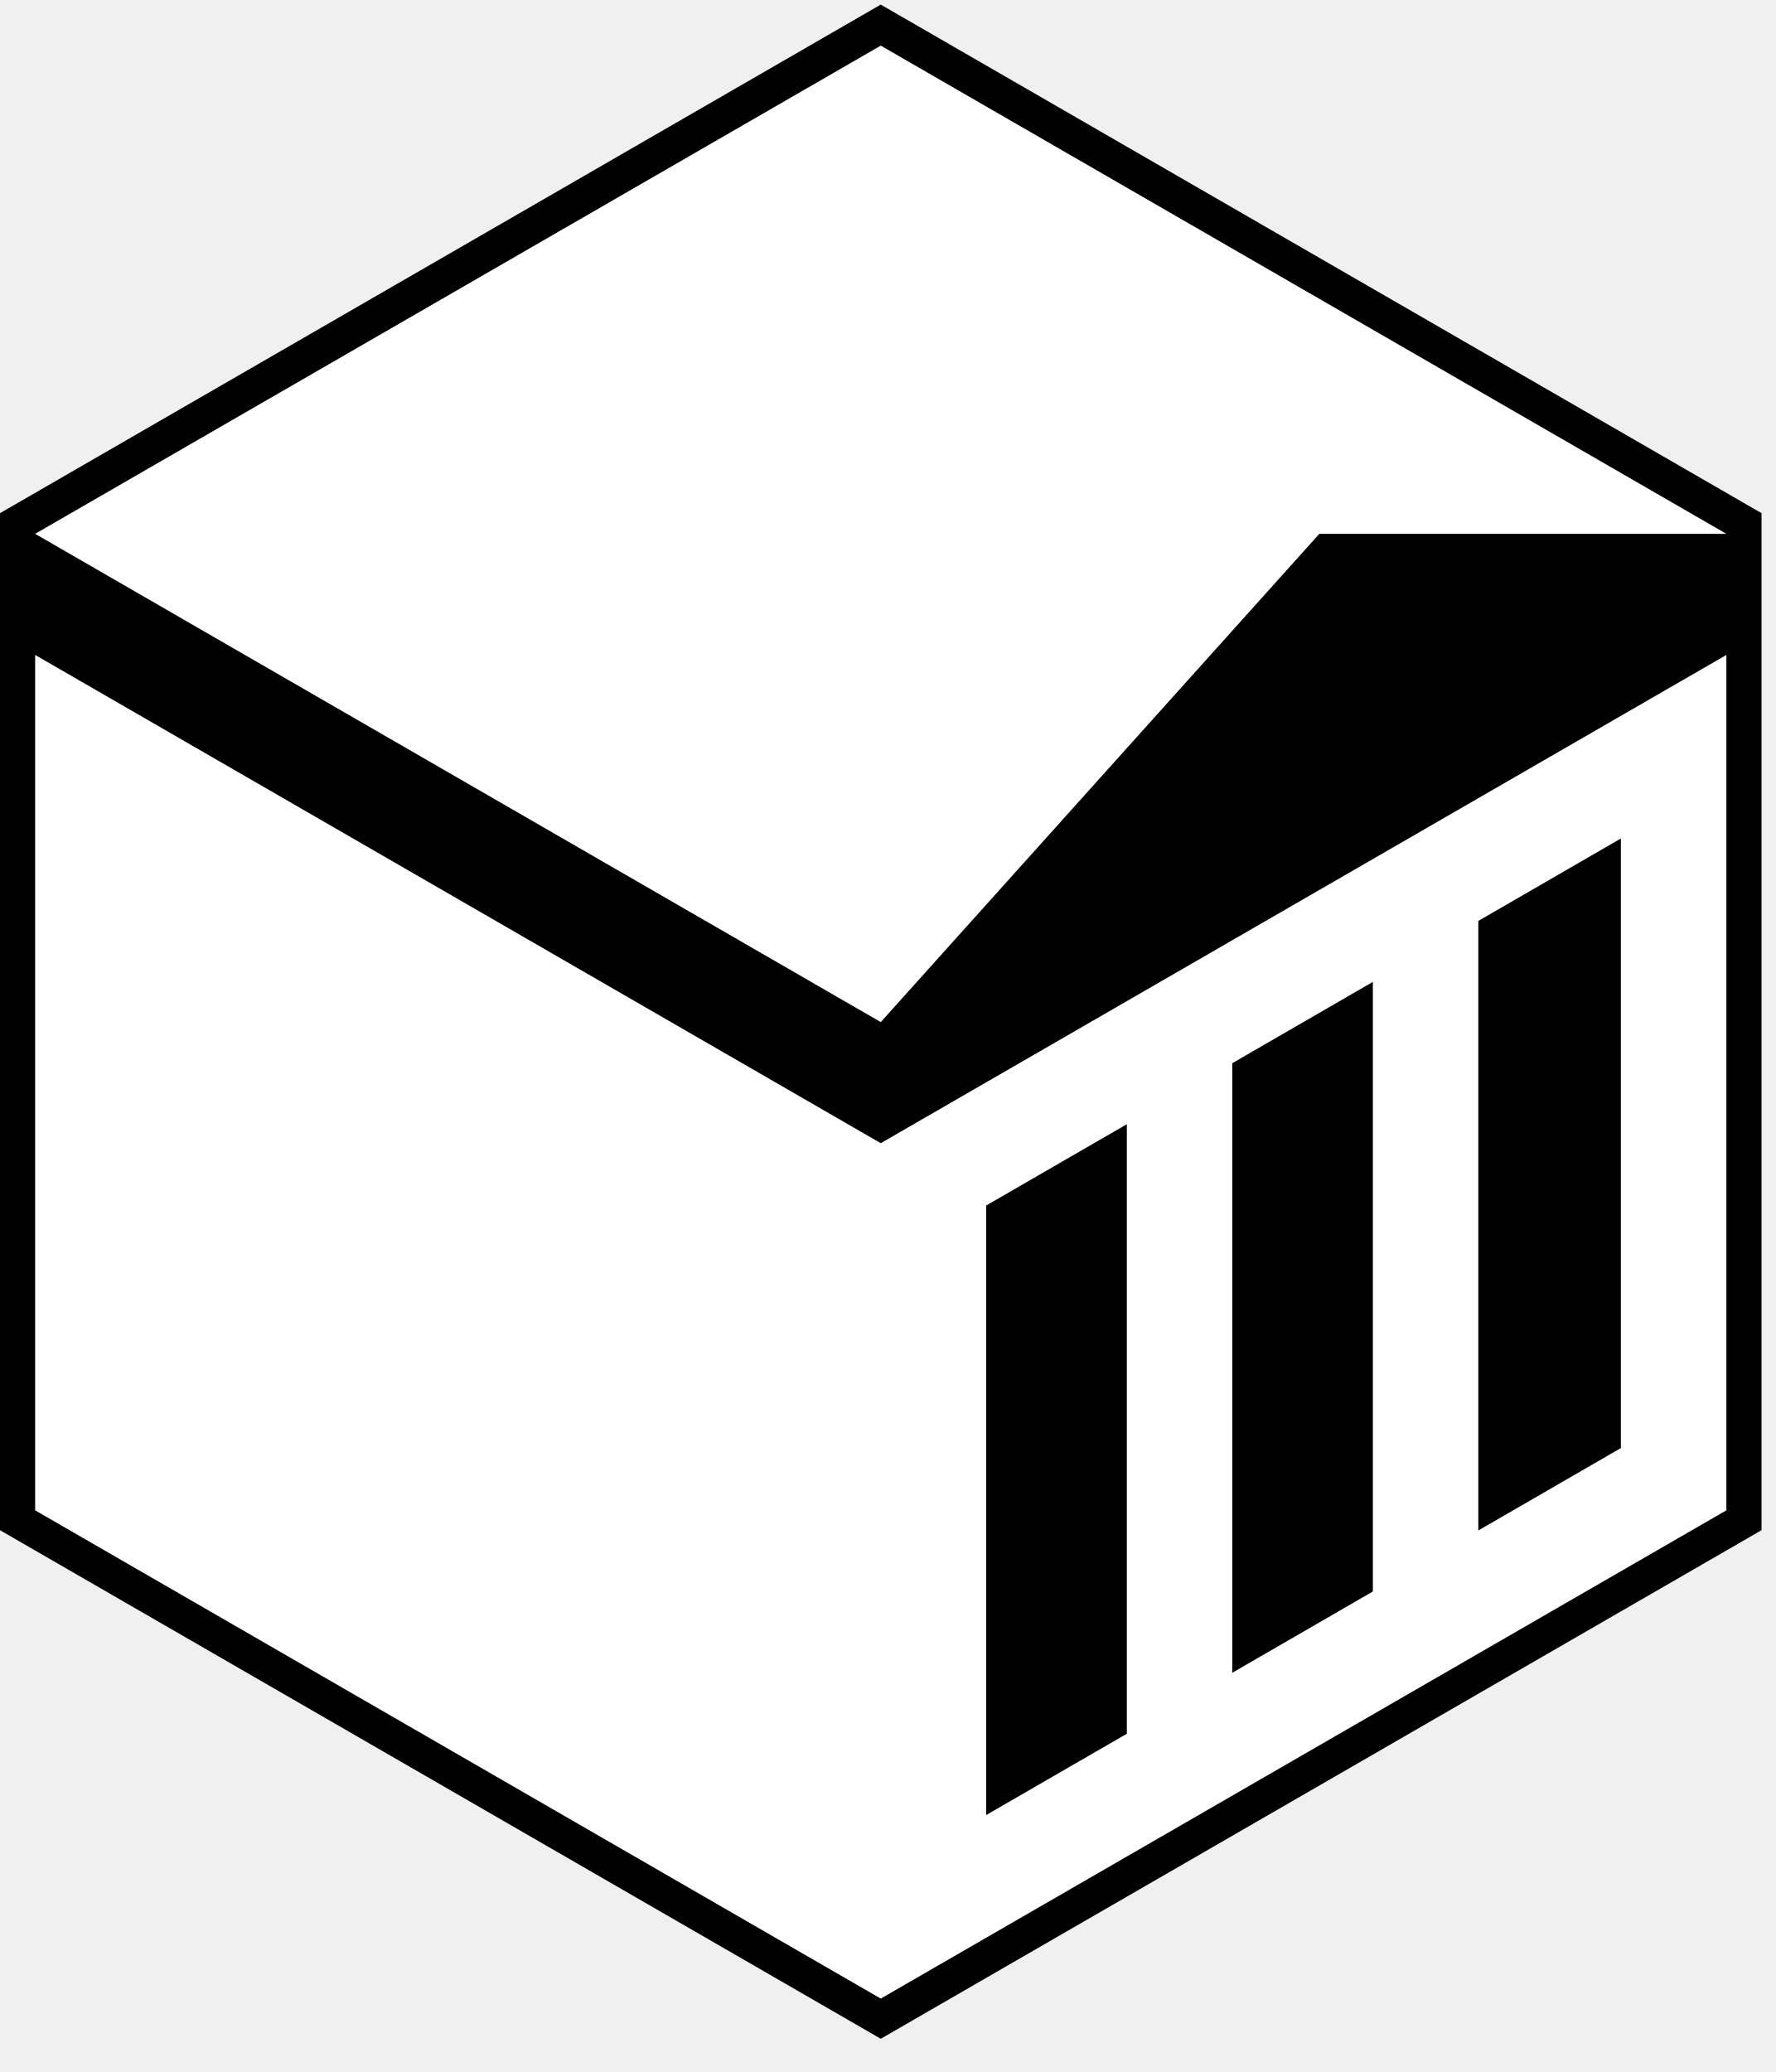
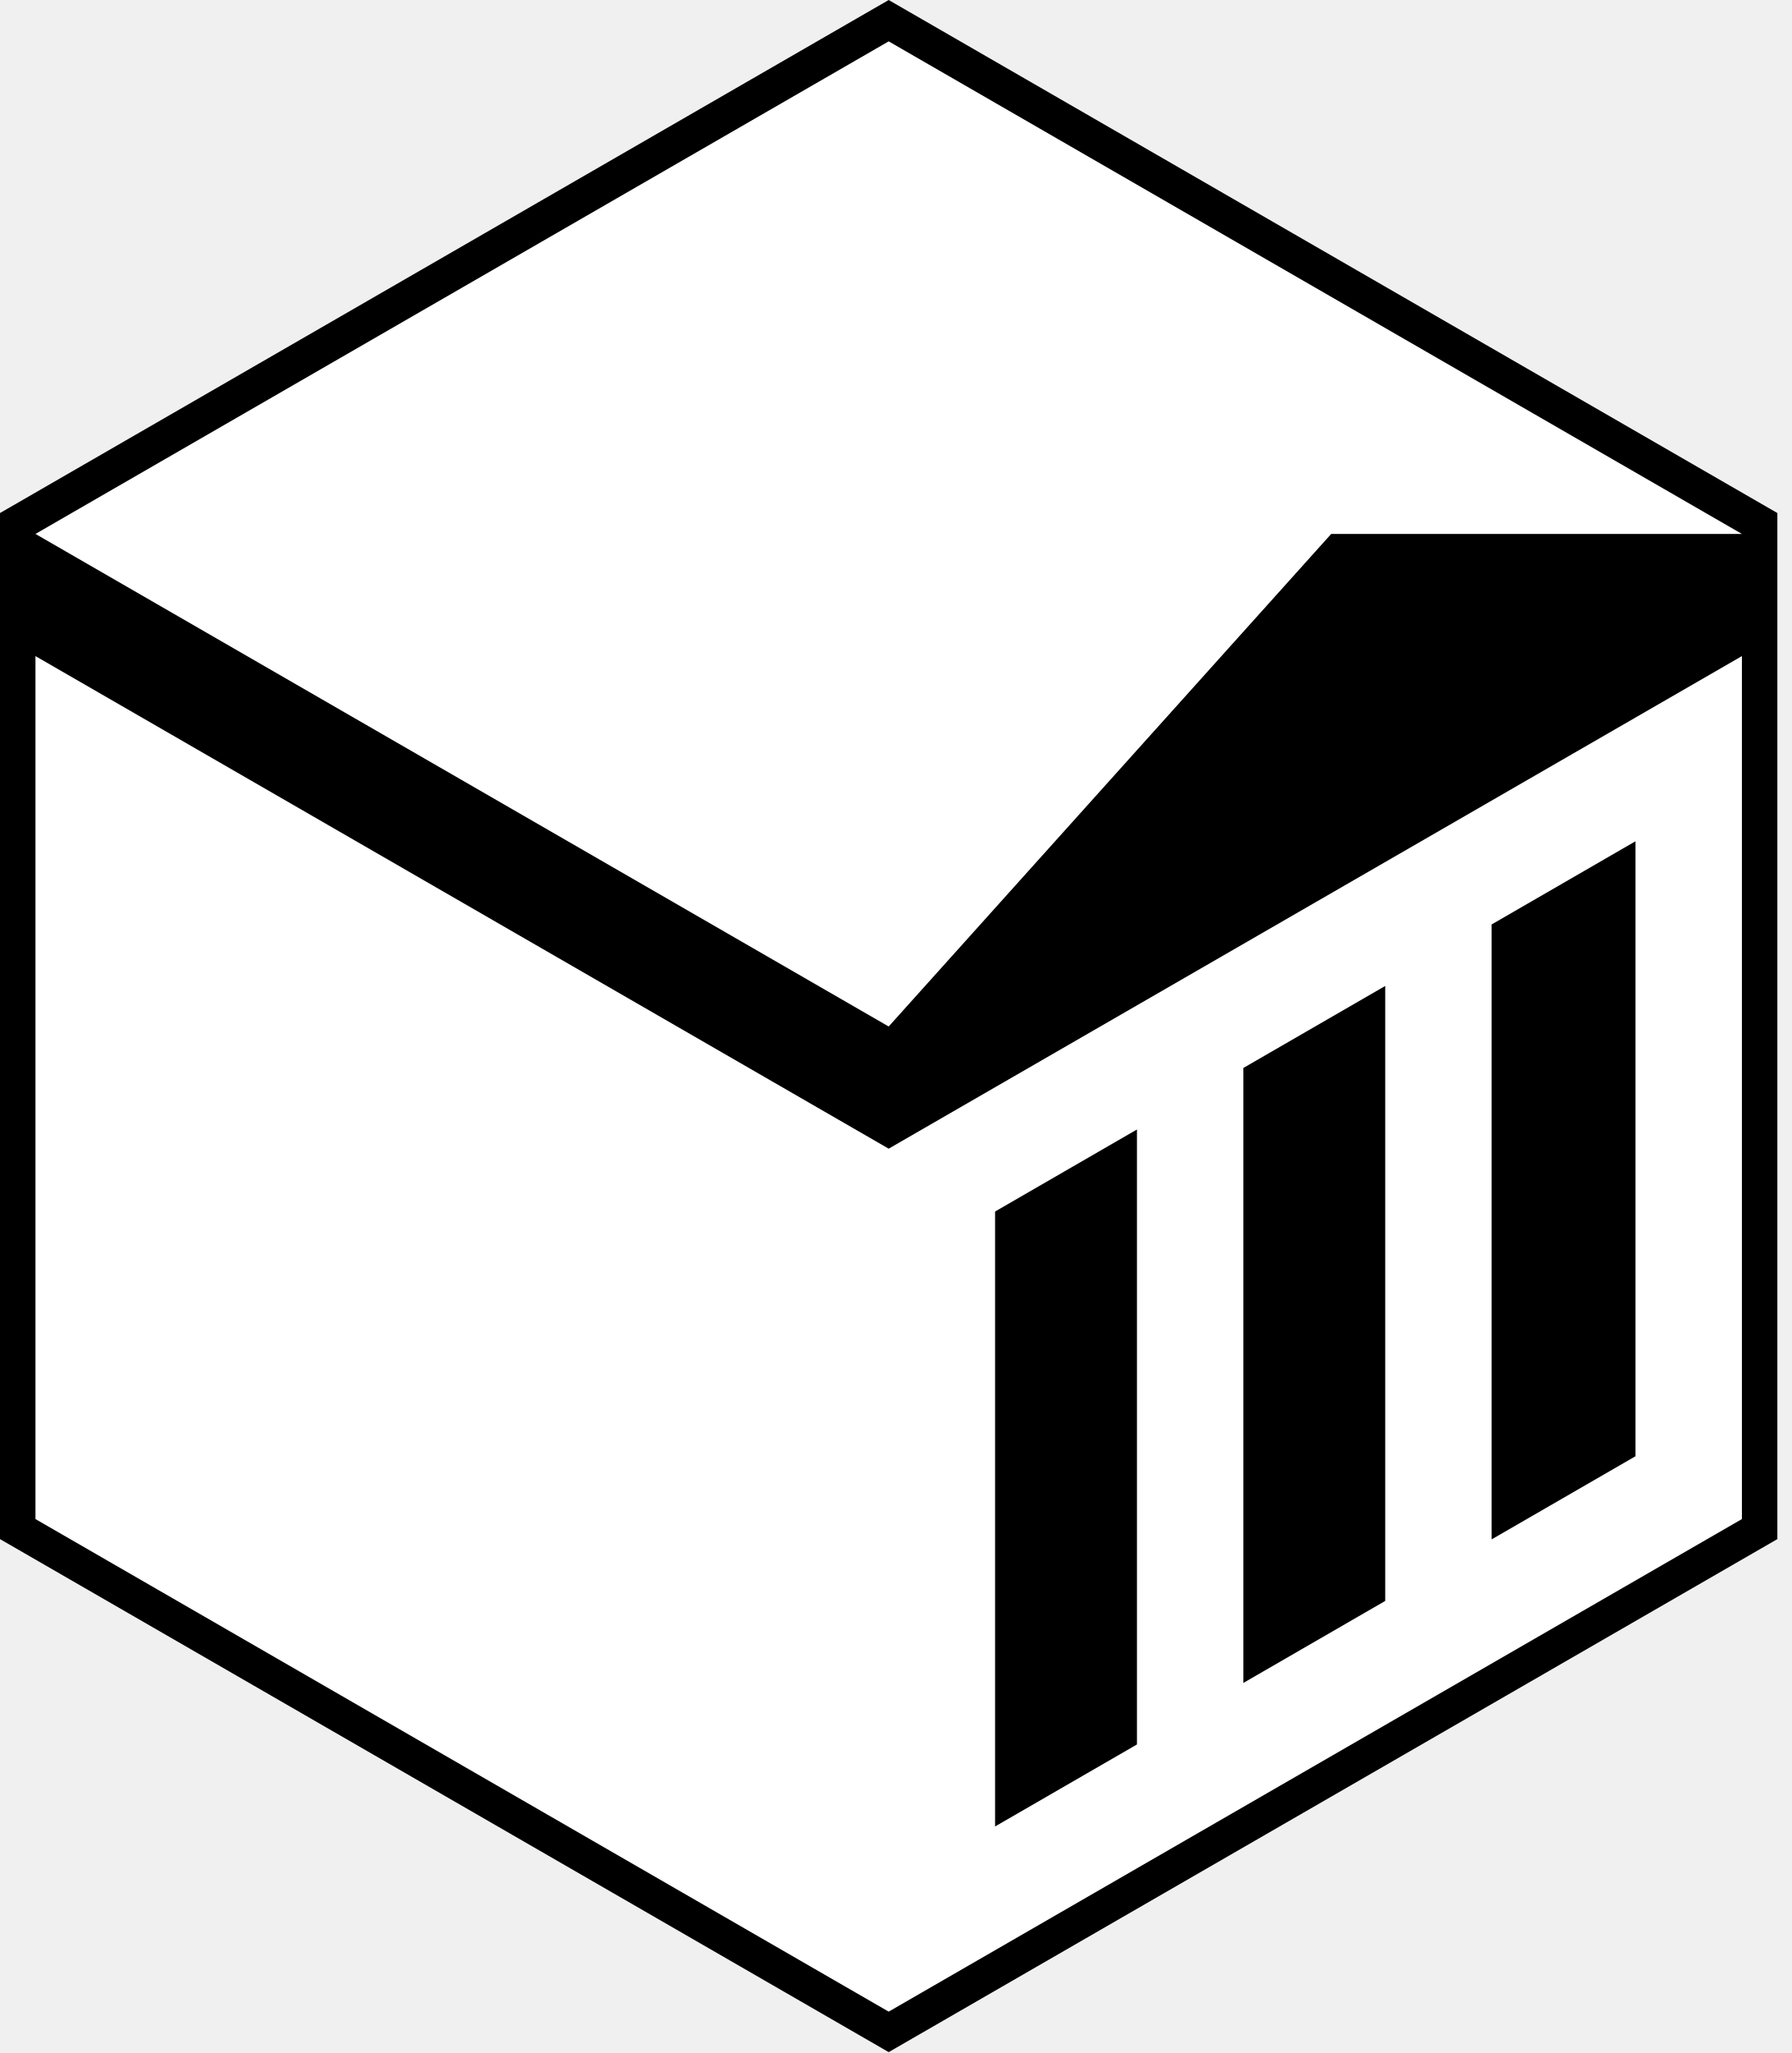
- <svg xmlns="http://www.w3.org/2000/svg" width="48" height="56" viewBox="0 0 48 56" fill="none">
-   <g clip-path="url(#clip0_4131_3071)">
-     <path d="M23.806 0.124L47.612 13.869V41.357L23.806 55.102L0 41.357V13.869L23.806 0.124Z" fill="white" />
-     <path d="M39.957 41.364L43.81 39.137V22.662L39.957 24.89V41.364Z" fill="black" />
-     <path d="M37.107 43.013L33.307 45.21V28.735L37.107 26.538V43.013Z" fill="black" />
-     <path d="M26.656 49.055V32.581L30.457 30.384V46.858L26.656 49.055Z" fill="black" />
-     <path fill-rule="evenodd" clip-rule="evenodd" d="M23.806 0.124L47.612 13.869V41.357L23.806 55.102L0 41.357V13.869L23.806 0.124ZM23.806 1.233L46.662 14.428H35.66L23.806 27.624L0.95 14.428L23.806 1.233ZM0.95 17.701L0.95 40.82L23.806 54.016L46.662 40.82V17.701L23.806 30.897L0.95 17.701Z" fill="black" />
+ <svg xmlns="http://www.w3.org/2000/svg" width="48" height="55" viewBox="0 0 48 55" fill="none">
+   <g clip-path="url(#clip0_4228_2434)">
+     <path d="M23.806 0L47.612 13.744V41.233L23.806 54.977L0 41.233V13.744L23.806 0Z" fill="white" />
+     <path d="M39.958 41.24L43.811 39.013V22.538L39.958 24.766V41.24Z" fill="black" />
+     <path d="M37.107 42.889L33.307 45.086V28.611L37.107 26.414V42.889Z" fill="black" />
+     <path d="M26.656 48.931V32.457L30.457 30.259V46.734L26.656 48.931Z" fill="black" />
+     <path fill-rule="evenodd" clip-rule="evenodd" d="M23.806 0L47.612 13.744V41.233L23.806 54.977L0 41.233V13.744L23.806 0ZM23.806 1.108L46.662 14.304H35.66L23.806 27.5L0.95 14.304L23.806 1.108ZM0.95 17.577L0.95 40.696L23.806 53.892L46.662 40.696V17.577L23.806 30.773L0.95 17.577Z" fill="black" />
  </g>
  <defs>
-     <clipPath id="clip0_4131_3071">
-       <rect width="47.663" height="55" fill="white" transform="translate(0 0.124268)" />
+     <clipPath id="clip0_4228_2434">
+       <rect width="47.663" height="55" fill="white" />
    </clipPath>
  </defs>
</svg>
